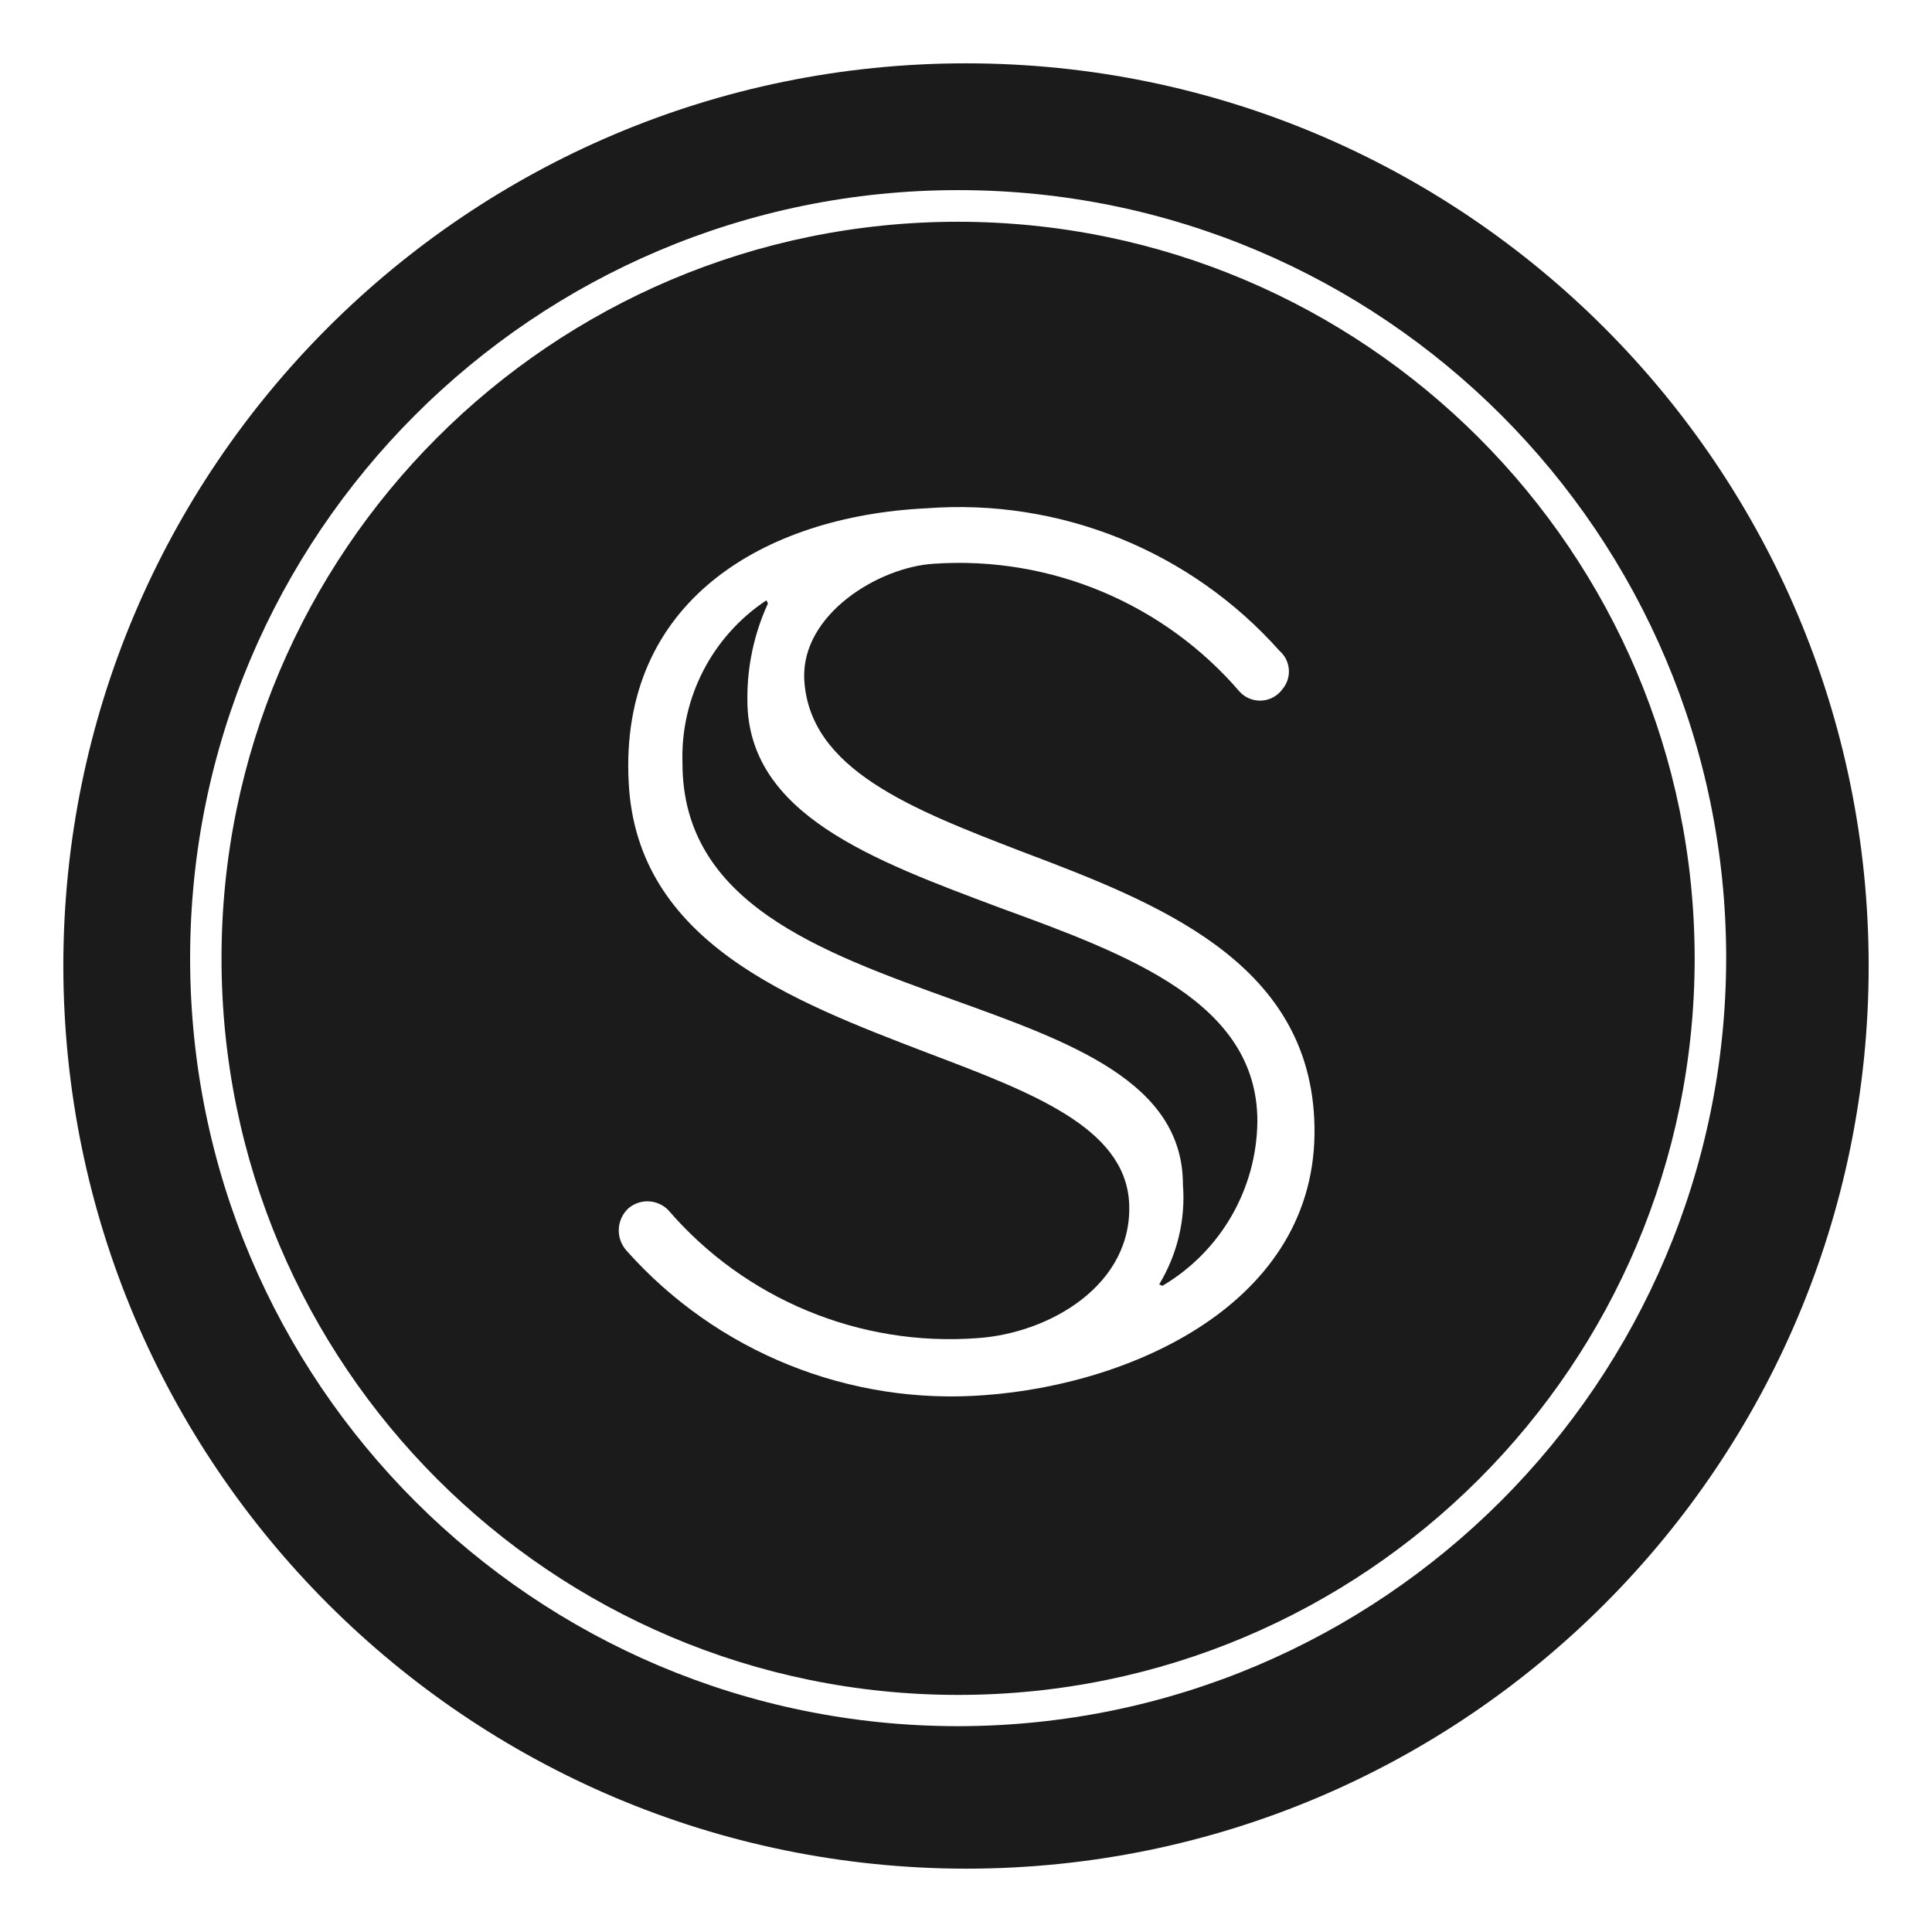
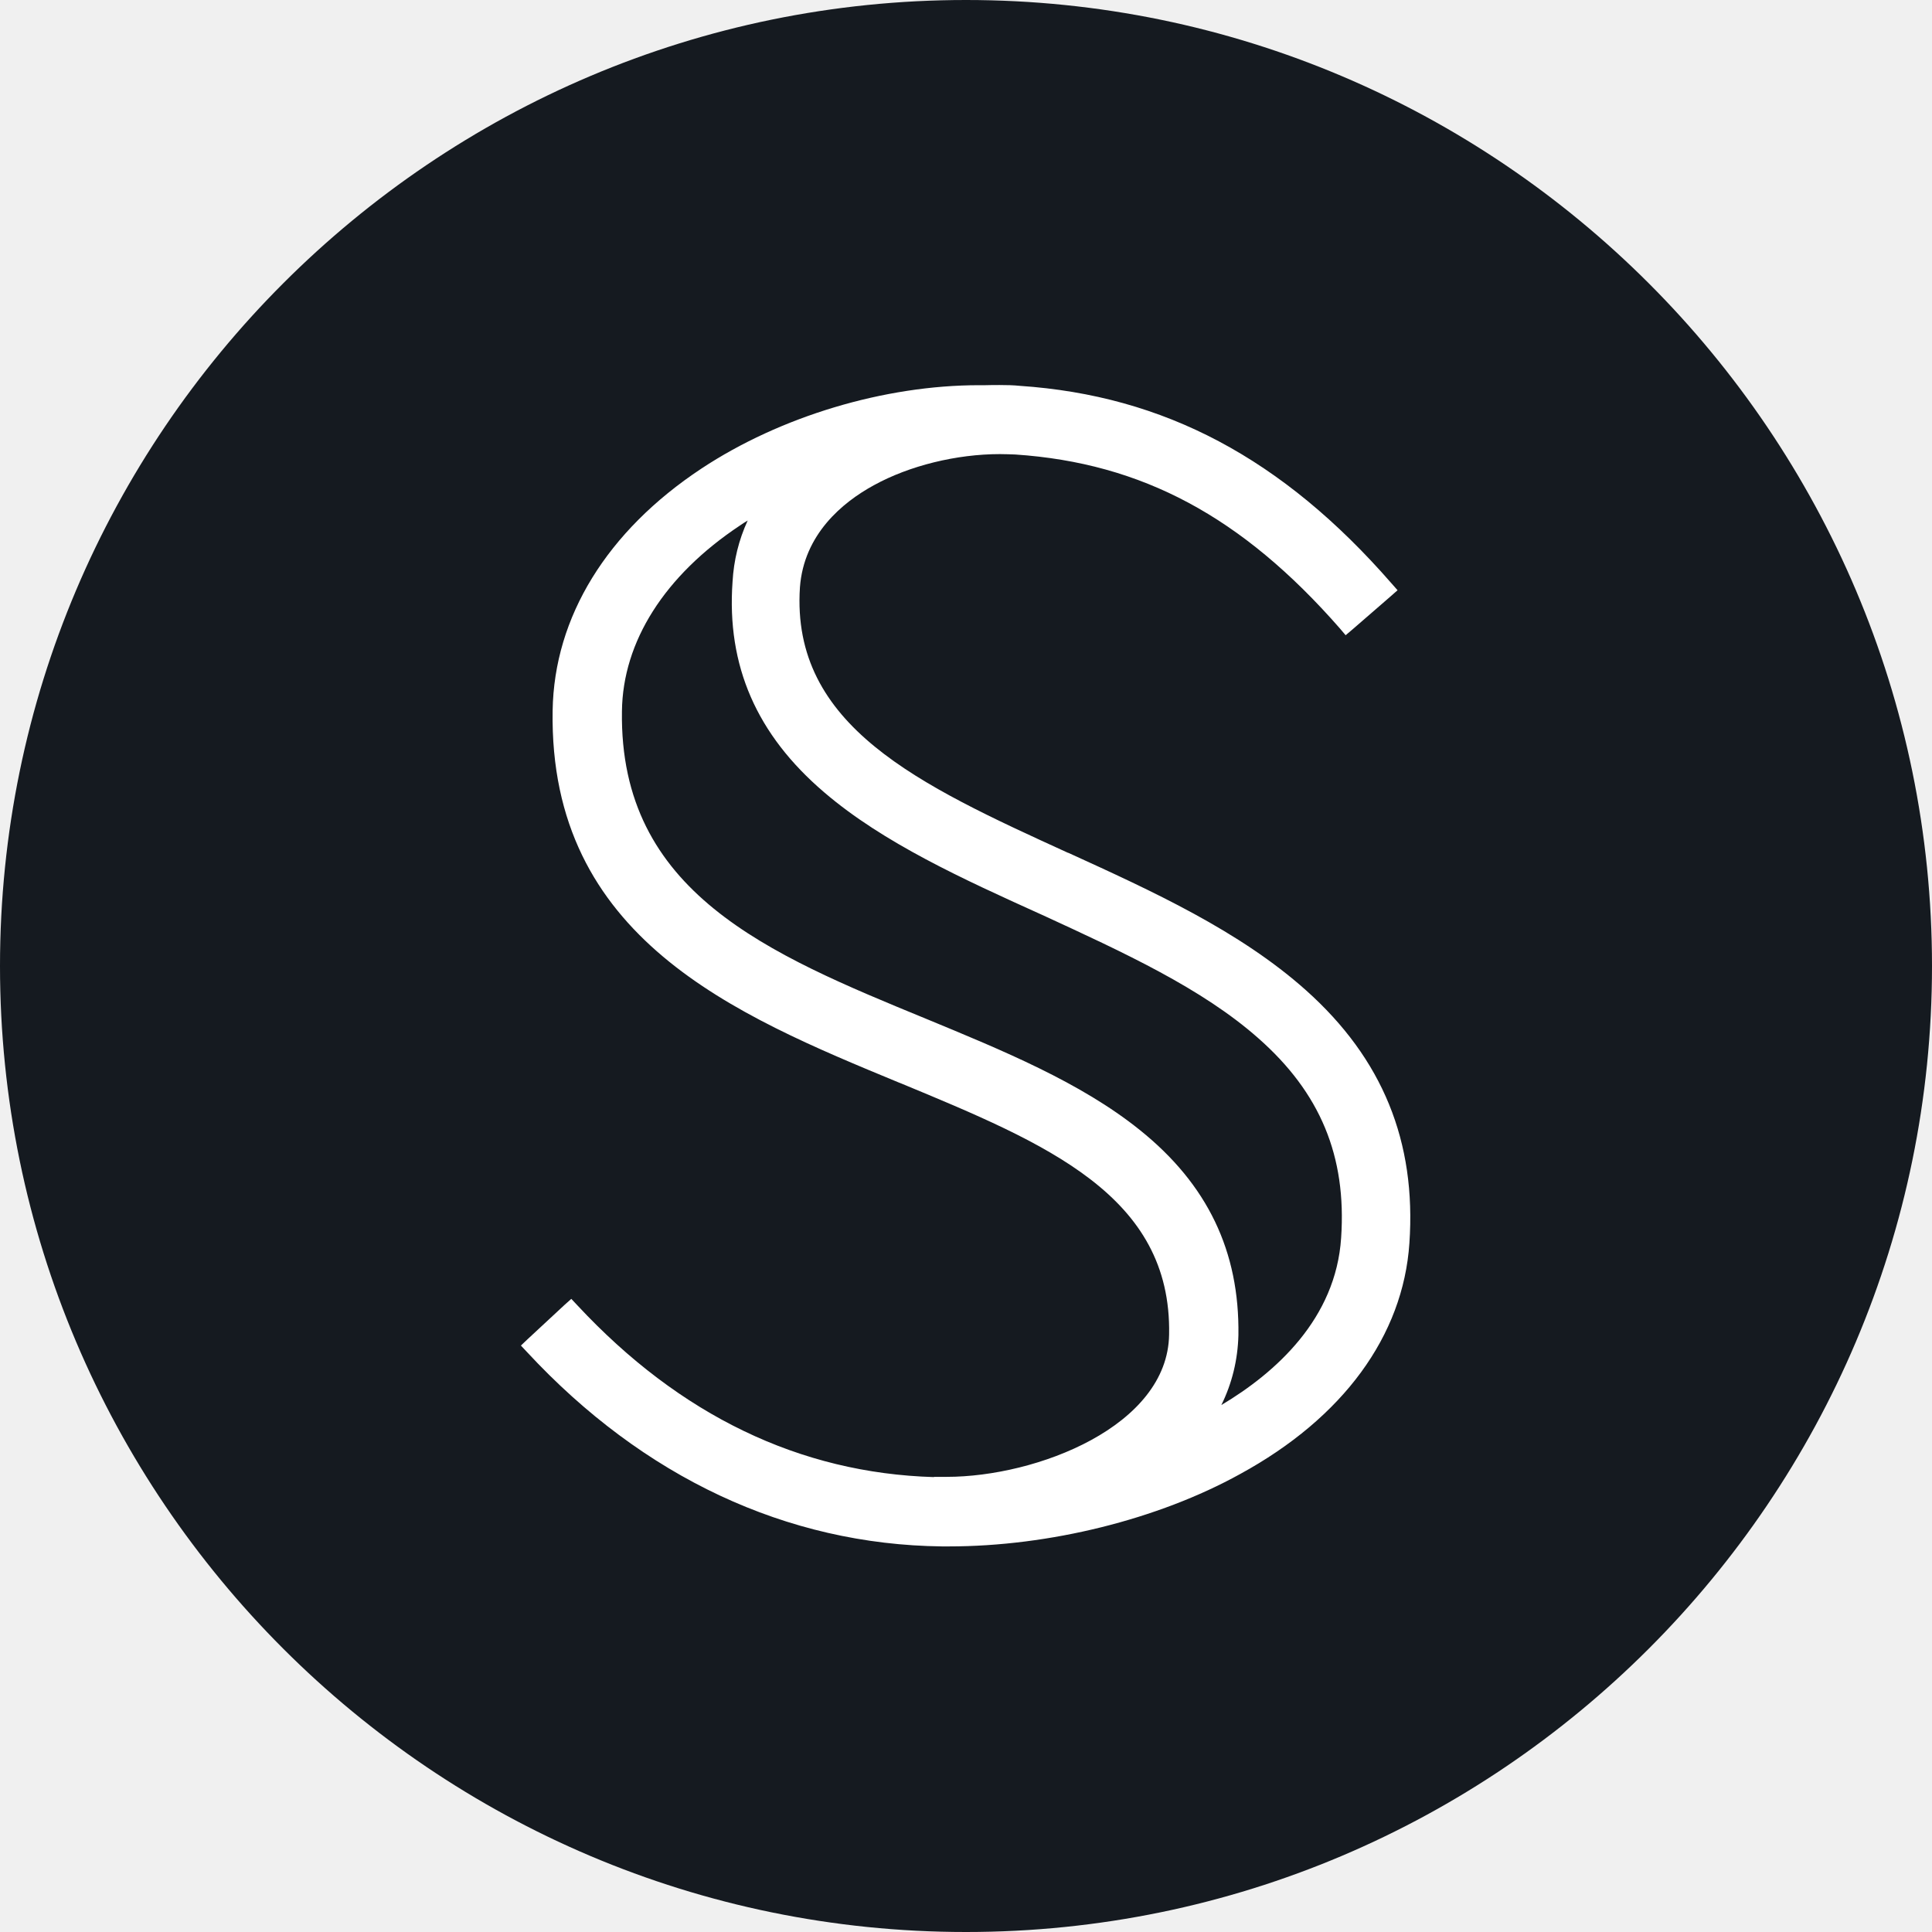
- <svg xmlns="http://www.w3.org/2000/svg" width="32" height="32" viewBox="0 0 32 32">
-   <defs>
-     <clipPath id="clip-secret-scrt-logo">
-       <rect width="32" height="32" />
-     </clipPath>
-   </defs>
-   <g id="secret-scrt-logo" clip-path="url(#clip-secret-scrt-logo)">
-     <rect width="32" height="32" fill="#fff" />
-     <g id="terra-luna-luna-logo" transform="translate(-237 -10)">
-       <circle id="Ellipse_3" data-name="Ellipse 3" cx="1000" cy="1000" r="1000" fill="#172852" />
-       <g id="Group_1" data-name="Group 1">
-         <path id="Path_4" data-name="Path 4" d="M805.5,446.9c117.1-43.8,248.9-43.9,368.2-7.9,155.3,48.2,286.4,165.4,354.9,312.5,18.9,41.9,37,85.6,38.8,132.2-87.3-50.6-183-83.4-278.9-113.3-153.4-55.3-314-93.7-459.2-169.7-33.8-20.2-76.9-40.9-86.1-83-3.7-36.4,34.8-56.7,62.3-70.8" fill="#ffd83d" />
-         <path id="Path_5" data-name="Path 5" d="M452,800.9c33.9-92,89.5-177.4,165-240.7,19.2,157.9,86.4,310.5,197.4,425.3,133.1,138.3,322.7,223.2,515.6,220,76.6,2.4,151.5-15.3,226.2-29.6-73.5,265.6-364.6,441.9-634.3,399.5-162.8-20.8-313.1-117.2-403.8-253.3C415.8,1171.7,390,972,452,800.9Z" fill="#ffd83d" />
-       </g>
-       <path id="Path_6" data-name="Path 6" d="M1288.5,770.4c95.9,29.9,191.6,62.7,278.9,113.3l5.9,3.1c8.1,60.9,14,123,3.2,184-43.9-18.6-79.5-51.3-116.7-80.2-71.6-59.6-144.7-127.8-171.3-220.2" fill="#ff6f03" />
-     </g>
-     <g id="Group_2" data-name="Group 2" transform="translate(-408 -312)">
-       <circle id="Ellipse_2" data-name="Ellipse 2" cx="15" cy="15" r="15" transform="translate(409 313)" fill="#1b1b1b" />
-       <path id="Ellipse_2_-_Outline" data-name="Ellipse 2 - Outline" d="M14-2A15.928,15.928,0,0,1,22.946.733a16.045,16.045,0,0,1,5.8,7.039,15.98,15.98,0,0,1-1.475,15.174,16.045,16.045,0,0,1-7.039,5.8A15.98,15.98,0,0,1,5.054,27.267a16.045,16.045,0,0,1-5.8-7.039A15.98,15.98,0,0,1,.733,5.054a16.045,16.045,0,0,1,7.039-5.8A15.9,15.9,0,0,1,14-2Zm0,30.951A14.951,14.951,0,1,0-.951,14,14.968,14.968,0,0,0,14,28.951Z" transform="translate(410 314)" fill="#fff" />
-       <path id="Path_2" data-name="Path 2" d="M49.372,35.105a.459.459,0,0,0,.708-.052.453.453,0,0,0-.052-.63,7.106,7.106,0,0,0-5.849-2.361c-2.7.131-5.089,1.548-4.931,4.538.131,2.649,2.7,3.62,4.957,4.485,1.731.656,3.252,1.233,3.331,2.466.079,1.364-1.311,2.177-2.518,2.256A6.153,6.153,0,0,1,39.9,43.682a.485.485,0,0,0-.656-.026.5.5,0,0,0-.026.708,7.2,7.2,0,0,0,5.928,2.387c2.518-.184,5.613-1.6,5.456-4.59-.131-2.6-2.6-3.567-4.826-4.407-1.836-.708-3.541-1.364-3.62-2.859-.052-1.075,1.233-1.862,2.151-1.915A6.126,6.126,0,0,1,49.372,35.105Zm.289,7.108a3.2,3.2,0,0,1-1.574,2.728l-.052-.026a2.768,2.768,0,0,0,.393-1.652c0-1.7-1.862-2.361-3.83-3.069-2.177-.787-4.459-1.6-4.459-3.908a3.111,3.111,0,0,1,1.39-2.7l.026.052a3.735,3.735,0,0,0-.341,1.6c0,1.889,2.072,2.649,4.17,3.436C47.536,39.459,49.661,40.246,49.661,42.213Z" transform="translate(379.165 288.357)" fill="#fff" fill-rule="evenodd" />
-       <path id="Path_3" data-name="Path 3" d="M24.721,37.443A12.721,12.721,0,1,1,37.443,24.721,12.736,12.736,0,0,1,24.721,37.443Zm0-24.918a12.2,12.2,0,1,0,12.2,12.2A12.211,12.211,0,0,0,24.721,12.525Z" transform="translate(399.148 303.148)" fill="#fff" />
-     </g>
-   </g>
+ <svg xmlns="http://www.w3.org/2000/svg" width="24" height="24" viewBox="0 0 24 24" fill="none">
+   <path d="M12 24C5.383 24 0 18.616 0 12C0 5.384 5.383 0 12 0C18.617 0 24 5.384 24 12C24 18.616 18.617 24 12 24Z" fill="#151A20" />
+   <path d="M16.224 12.302C15.399 11.565 14.319 11.072 13.273 10.595L13.265 10.593C11.419 9.75 9.824 9.02 9.937 7.296C9.986 6.639 10.463 6.242 10.855 6.028C11.296 5.785 11.881 5.641 12.422 5.641C12.486 5.641 12.551 5.644 12.613 5.646C14.188 5.752 15.43 6.419 16.644 7.806L16.716 7.891L16.801 7.819L17.276 7.407L17.361 7.332L17.286 7.247C15.933 5.695 14.464 4.914 12.667 4.793C12.59 4.785 12.507 4.783 12.417 4.783C12.363 4.783 12.303 4.783 12.242 4.785H12.164C10.986 4.785 9.695 5.172 8.713 5.821C7.54 6.597 6.883 7.665 6.865 8.827C6.818 11.655 9.131 12.606 11.169 13.449L11.175 13.451L11.195 13.459C12.999 14.207 14.556 14.851 14.523 16.578C14.507 17.717 12.878 18.346 11.76 18.346H11.602V18.349C9.935 18.3 8.445 17.581 7.174 16.217L7.097 16.135L7.014 16.209L6.553 16.637L6.471 16.715L6.548 16.797C7.991 18.352 9.772 19.187 11.7 19.21H11.788C13.033 19.21 14.386 18.875 15.407 18.31C16.685 17.612 17.43 16.594 17.508 15.444C17.595 14.181 17.175 13.152 16.224 12.302ZM10.239 9.843C10.973 10.472 11.969 10.923 12.93 11.358L12.948 11.366C13.966 11.835 14.93 12.278 15.629 12.895C16.402 13.575 16.729 14.364 16.66 15.377C16.595 16.38 15.85 17.05 15.172 17.454C15.304 17.186 15.376 16.895 15.384 16.586C15.399 15.544 15 14.712 14.159 14.037C13.425 13.446 12.45 13.047 11.507 12.657C9.546 11.851 7.692 11.088 7.726 8.835C7.736 7.969 8.257 7.149 9.192 6.528C9.223 6.507 9.254 6.486 9.288 6.466C9.177 6.708 9.115 6.961 9.1 7.226C9.025 8.27 9.399 9.126 10.239 9.843Z" fill="white" />
</svg>
